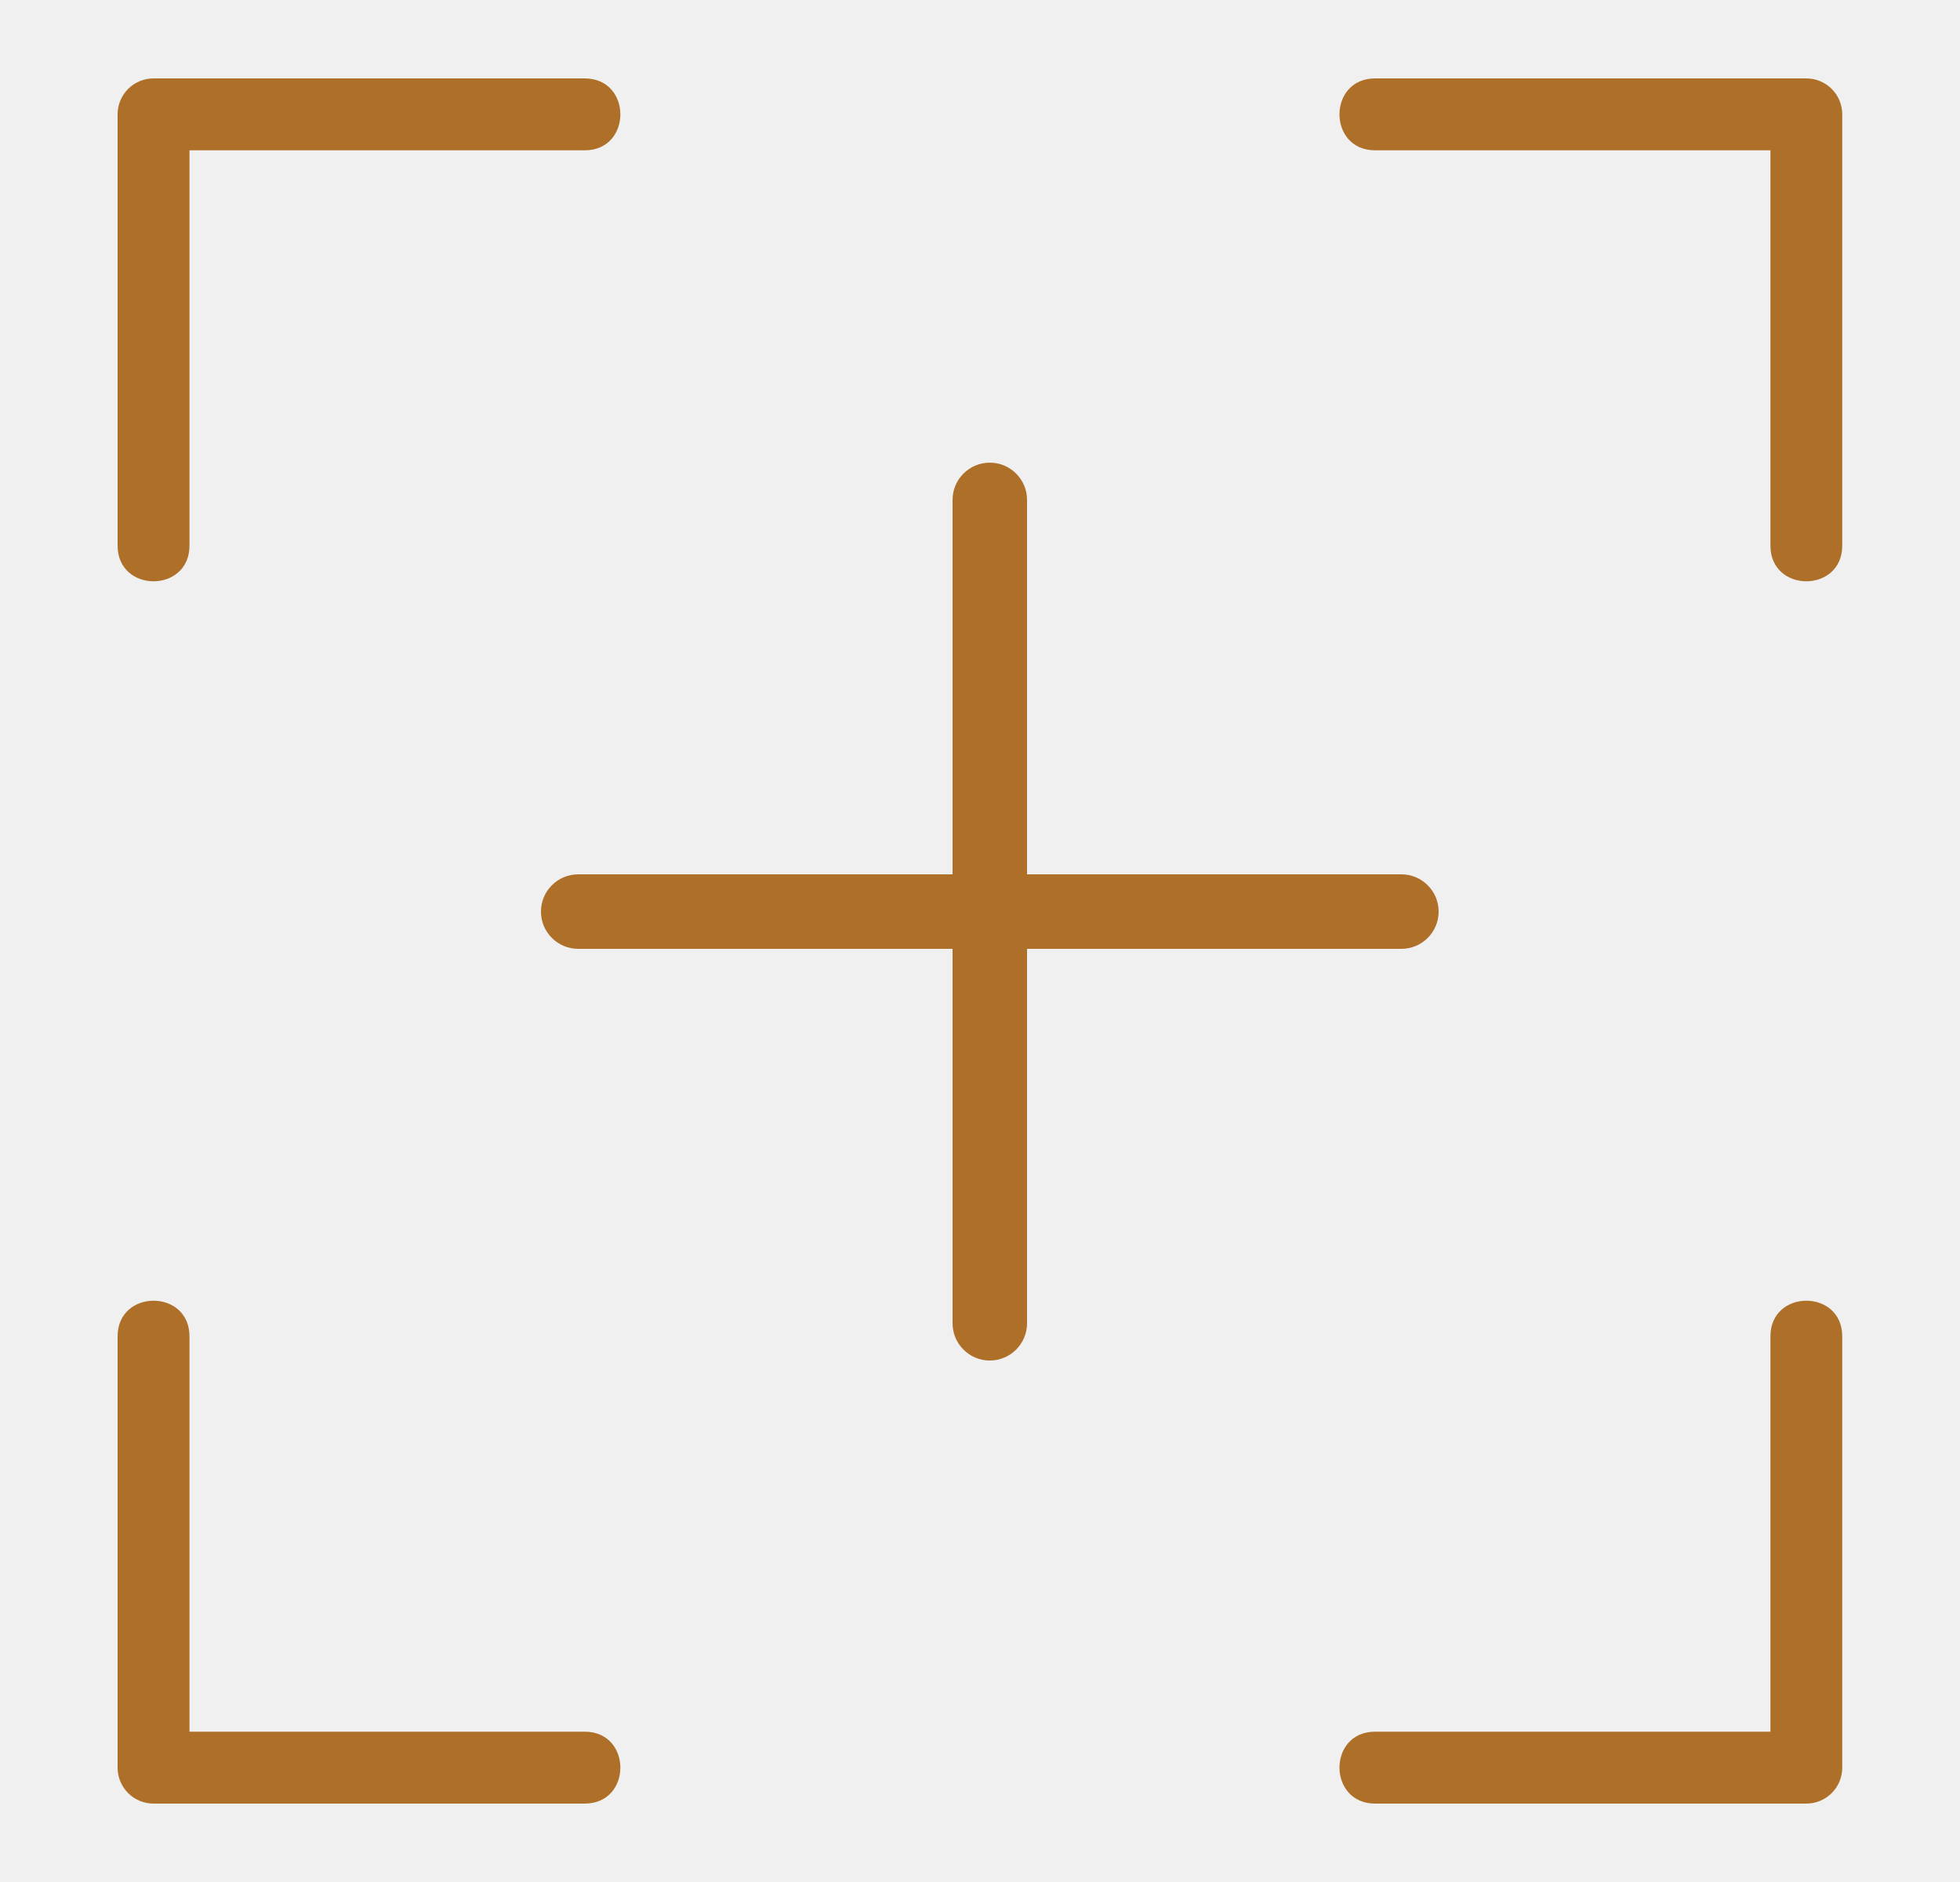
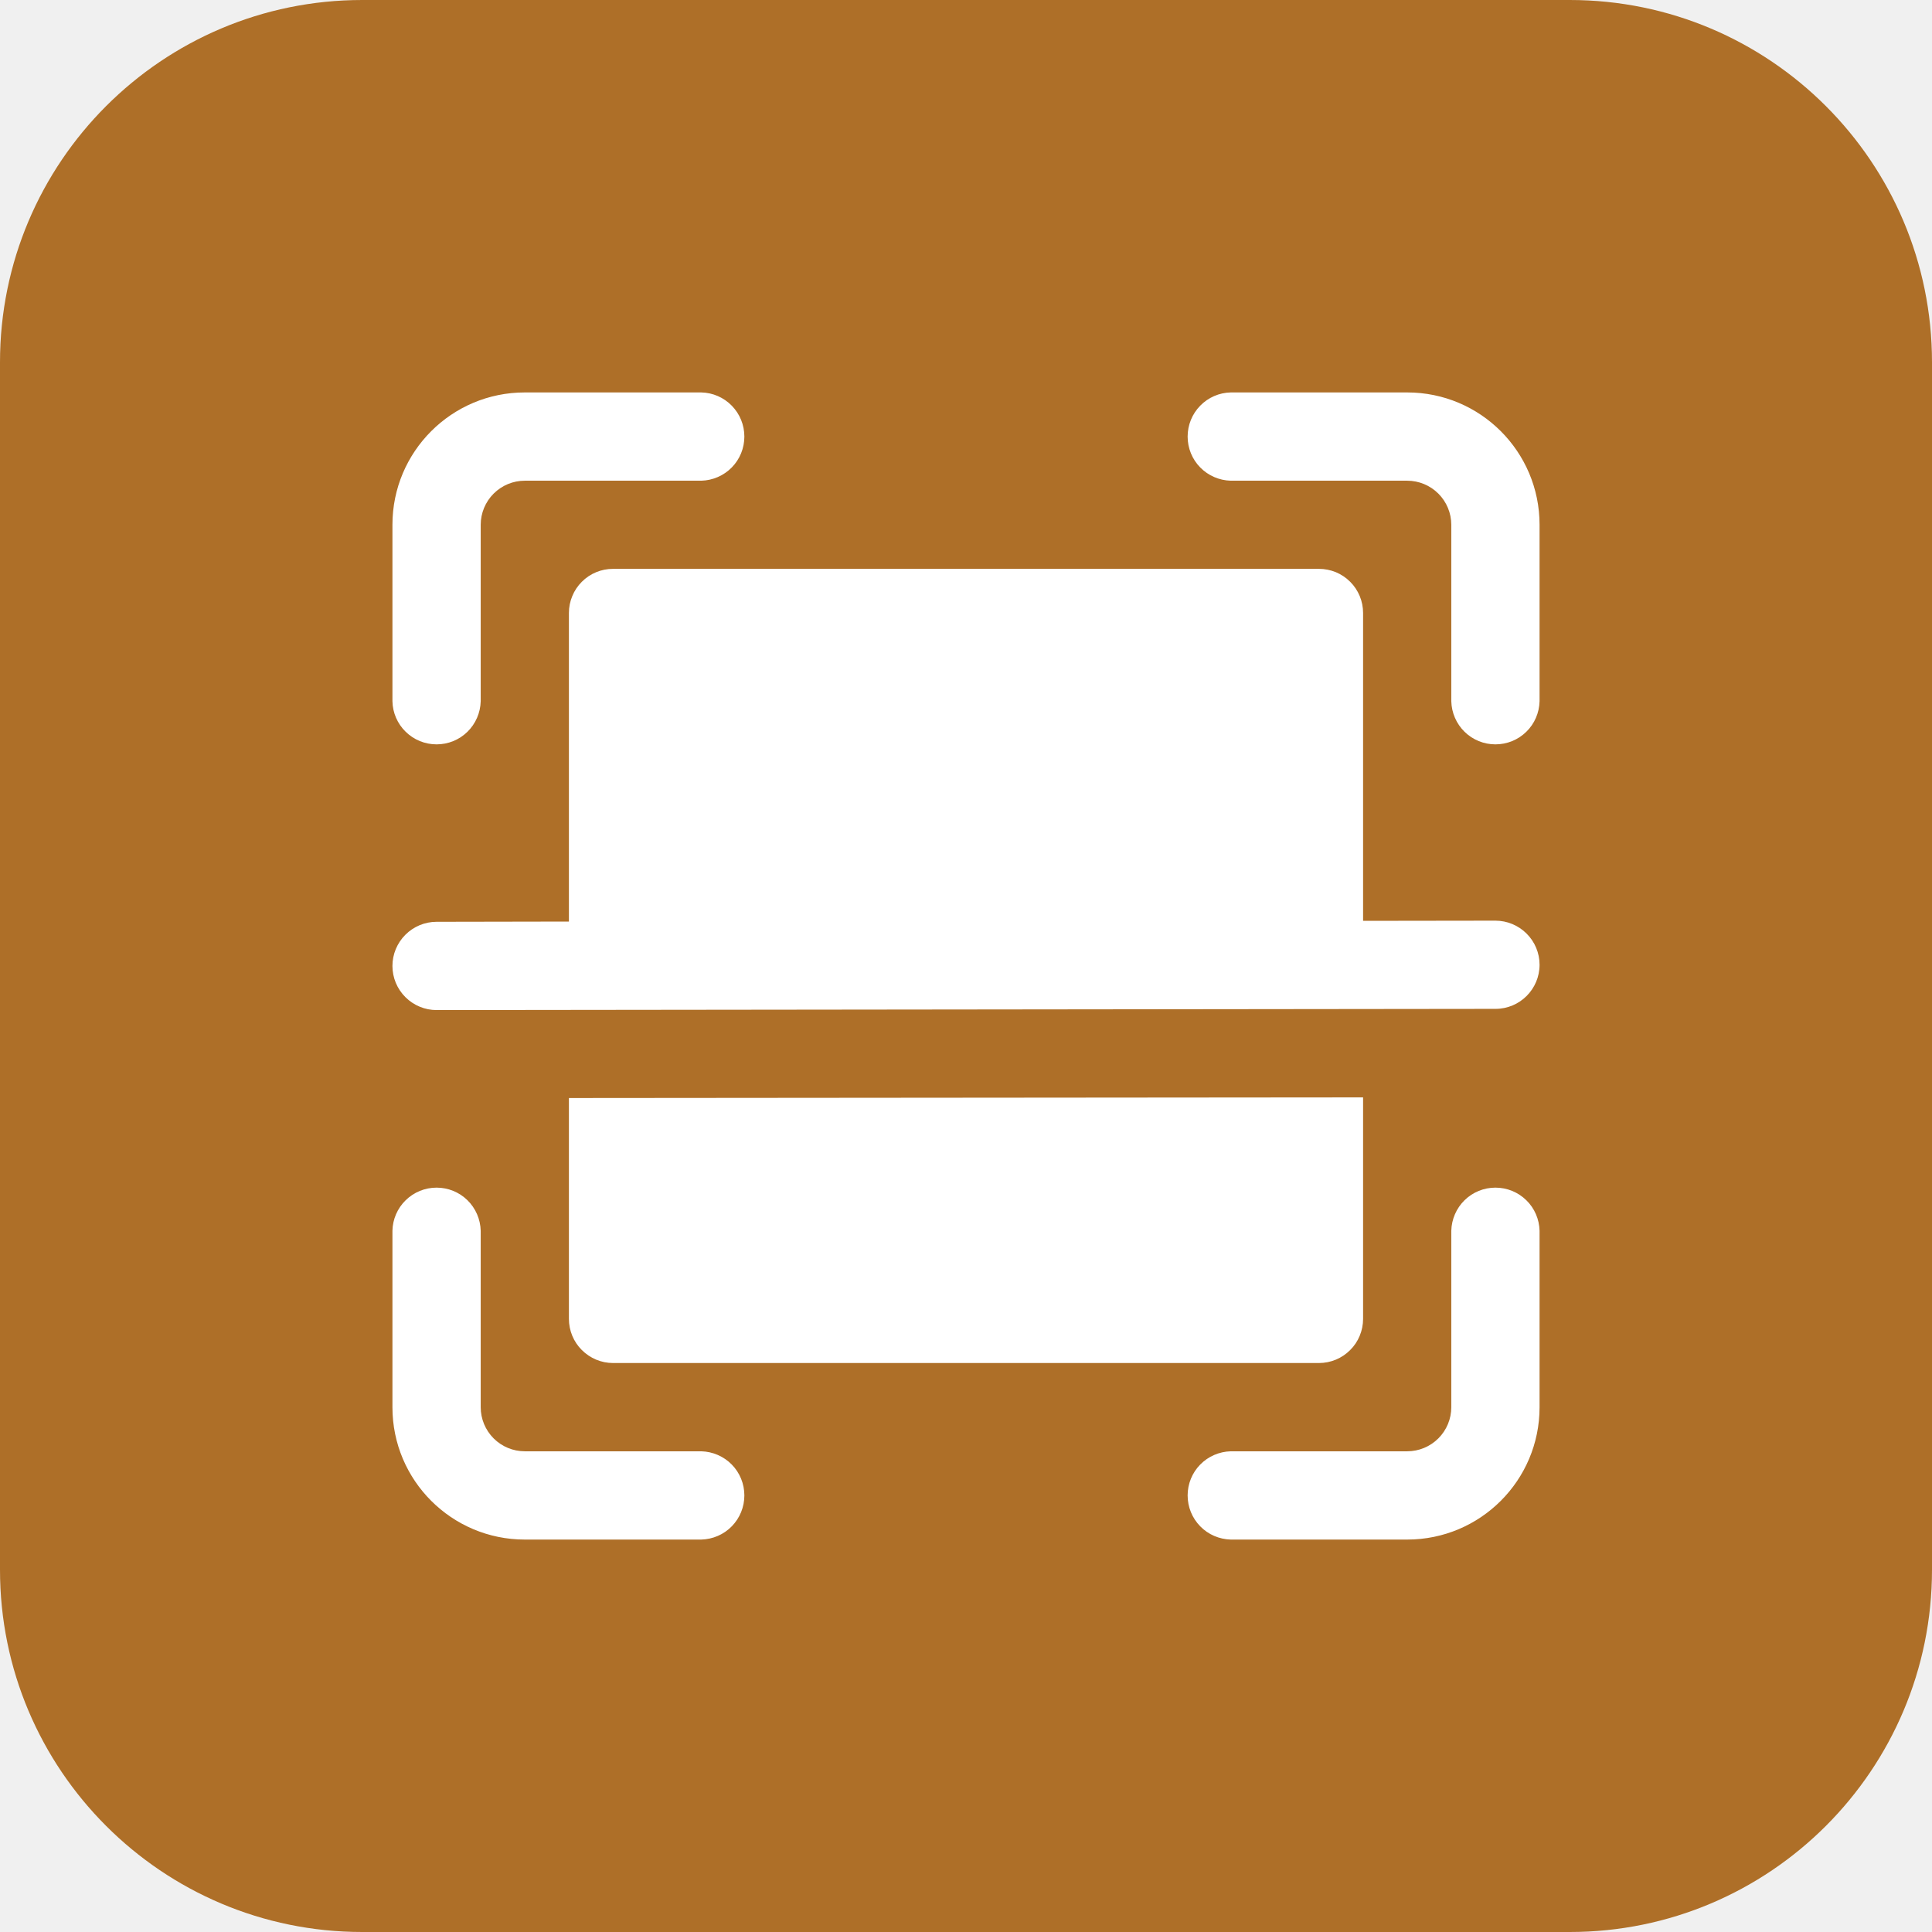
- <svg xmlns="http://www.w3.org/2000/svg" width="25" height="24" viewBox="0 0 25 24" fill="none">
-   <path d="M2.417 6.958V1.917H7.458C8.065 1.917 8.064 1 7.458 1H1.958C1.837 1 1.72 1.048 1.634 1.134C1.548 1.22 1.5 1.337 1.5 1.458V6.958C1.5 7.565 2.417 7.564 2.417 6.958ZM7.458 22.083H2.417V17.042C2.417 16.435 1.5 16.436 1.5 17.042V22.542C1.5 22.663 1.548 22.78 1.634 22.866C1.72 22.952 1.837 23 1.958 23H7.458C8.065 23 8.064 22.083 7.458 22.083ZM23.498 1.458C23.498 1.337 23.45 1.22 23.364 1.134C23.278 1.048 23.161 1 23.04 1H17.54C16.933 1 16.934 1.917 17.54 1.917H22.582V6.958C22.582 7.565 23.498 7.564 23.498 6.958V1.458ZM22.582 17.042V22.083H17.54C16.933 22.083 16.934 23 17.54 23H23.04C23.161 23 23.278 22.952 23.364 22.866C23.45 22.78 23.498 22.663 23.498 22.542V17.042C23.498 16.435 22.582 16.436 22.582 17.042Z" fill="#AE6F28" />
-   <path d="M17.875 11.25C18.082 11.25 18.25 11.418 18.25 11.625C18.25 11.832 18.082 12 17.875 12H13V16.875C13 17.082 12.832 17.25 12.625 17.25C12.418 17.25 12.25 17.082 12.25 16.875V12H7.375C7.168 12 7 11.832 7 11.625C7 11.418 7.168 11.25 7.375 11.25H12.25V6.375C12.25 6.168 12.418 6 12.625 6C12.832 6 13 6.168 13 6.375V11.25H17.875Z" fill="#AE6F28" stroke="#AE6F28" stroke-width="0.2" />
+ <svg xmlns="http://www.w3.org/2000/svg" width="32" height="32" viewBox="0 0 32 32" fill="none">
+   <rect width="32" height="32" rx="6" fill="#AE6F28" />
+   <g clip-path="url(#clip0_3597_43518)">
+     <path fill-rule="evenodd" clip-rule="evenodd" d="M7.962 11.615V8.692C7.962 8.499 8.039 8.313 8.176 8.176C8.313 8.039 8.499 7.962 8.692 7.962H11.615C11.806 7.957 11.988 7.878 12.121 7.742C12.255 7.605 12.329 7.422 12.329 7.231C12.329 7.04 12.255 6.857 12.121 6.72C11.988 6.583 11.806 6.504 11.615 6.5H8.692C7.481 6.5 6.5 7.481 6.5 8.692V11.615C6.504 11.806 6.583 11.988 6.72 12.121C6.857 12.255 7.04 12.329 7.231 12.329C7.422 12.329 7.605 12.255 7.742 12.121C7.878 11.988 7.957 11.806 7.962 11.615ZM6.5 20.385V23.308C6.5 24.519 7.481 25.5 8.692 25.5H11.615C11.806 25.495 11.988 25.417 12.121 25.28C12.255 25.143 12.329 24.96 12.329 24.769C12.329 24.578 12.255 24.395 12.121 24.258C11.988 24.122 11.806 24.043 11.615 24.038H8.692C8.499 24.038 8.313 23.961 8.176 23.824C8.039 23.687 7.962 23.501 7.962 23.308V20.385C7.957 20.194 7.878 20.012 7.742 19.879C7.605 19.745 7.422 19.671 7.231 19.671C7.04 19.671 6.857 19.745 6.72 19.879C6.583 20.012 6.504 20.194 6.5 20.385ZM25.5 11.615V8.692C25.5 7.481 24.519 6.5 23.308 6.5H20.385C20.194 6.504 20.012 6.583 19.879 6.72C19.745 6.857 19.671 7.04 19.671 7.231C19.671 7.422 19.745 7.605 19.879 7.742C20.012 7.878 20.194 7.957 20.385 7.962H23.308C23.501 7.962 23.687 8.039 23.824 8.176C23.961 8.313 24.038 8.499 24.038 8.692V11.615C24.043 11.806 24.122 11.988 24.258 12.121C24.395 12.255 24.578 12.329 24.769 12.329C24.96 12.329 25.143 12.255 25.28 12.121C25.417 11.988 25.495 11.806 25.5 11.615ZM24.038 20.385V23.308C24.038 23.501 23.961 23.687 23.824 23.824C23.687 23.961 23.501 24.038 23.308 24.038H20.385C20.194 24.043 20.012 24.122 19.879 24.258C19.745 24.395 19.671 24.578 19.671 24.769C19.671 24.96 19.745 25.143 19.879 25.28C20.012 25.417 20.194 25.495 20.385 25.5H23.308C24.519 25.5 25.5 24.519 25.5 23.308V20.385C25.495 20.194 25.417 20.012 25.28 19.879C25.143 19.745 24.96 19.671 24.769 19.671C24.578 19.671 24.395 19.745 24.258 19.879C24.122 20.012 24.043 20.194 24.038 20.385Z" fill="white" />
+     <path fill-rule="evenodd" clip-rule="evenodd" d="M22.577 18.176L9.423 18.187V21.845C9.423 22.038 9.5 22.225 9.637 22.361C9.705 22.429 9.786 22.483 9.874 22.52C9.963 22.557 10.058 22.576 10.154 22.576H21.846C22.04 22.576 22.226 22.499 22.363 22.361C22.431 22.294 22.485 22.213 22.521 22.125C22.558 22.036 22.577 21.941 22.577 21.845L22.577 18.176ZM9.423 15.264L7.23 15.268C7.036 15.268 6.851 15.346 6.714 15.483C6.577 15.62 6.5 15.806 6.5 15.999C6.5 16.193 6.577 16.379 6.715 16.516C6.852 16.653 7.038 16.73 7.231 16.73L24.77 16.71C25.173 16.71 25.5 16.383 25.5 15.979C25.5 15.785 25.422 15.599 25.285 15.463C25.148 15.326 24.962 15.249 24.768 15.249L22.577 15.252V10.152C22.577 9.959 22.5 9.772 22.363 9.636C22.295 9.568 22.215 9.514 22.126 9.477C22.037 9.441 21.942 9.422 21.846 9.422H10.154C9.96 9.422 9.774 9.498 9.637 9.636C9.569 9.704 9.515 9.784 9.479 9.873C9.442 9.961 9.423 10.056 9.423 10.152L9.423 15.264Z" fill="white" />
+   </g>
+   <defs>
+     <clipPath id="clip0_3597_43518">
+       <rect width="20" height="20" fill="white" transform="translate(6 6)" />
+     </clipPath>
+   </defs>
</svg>
